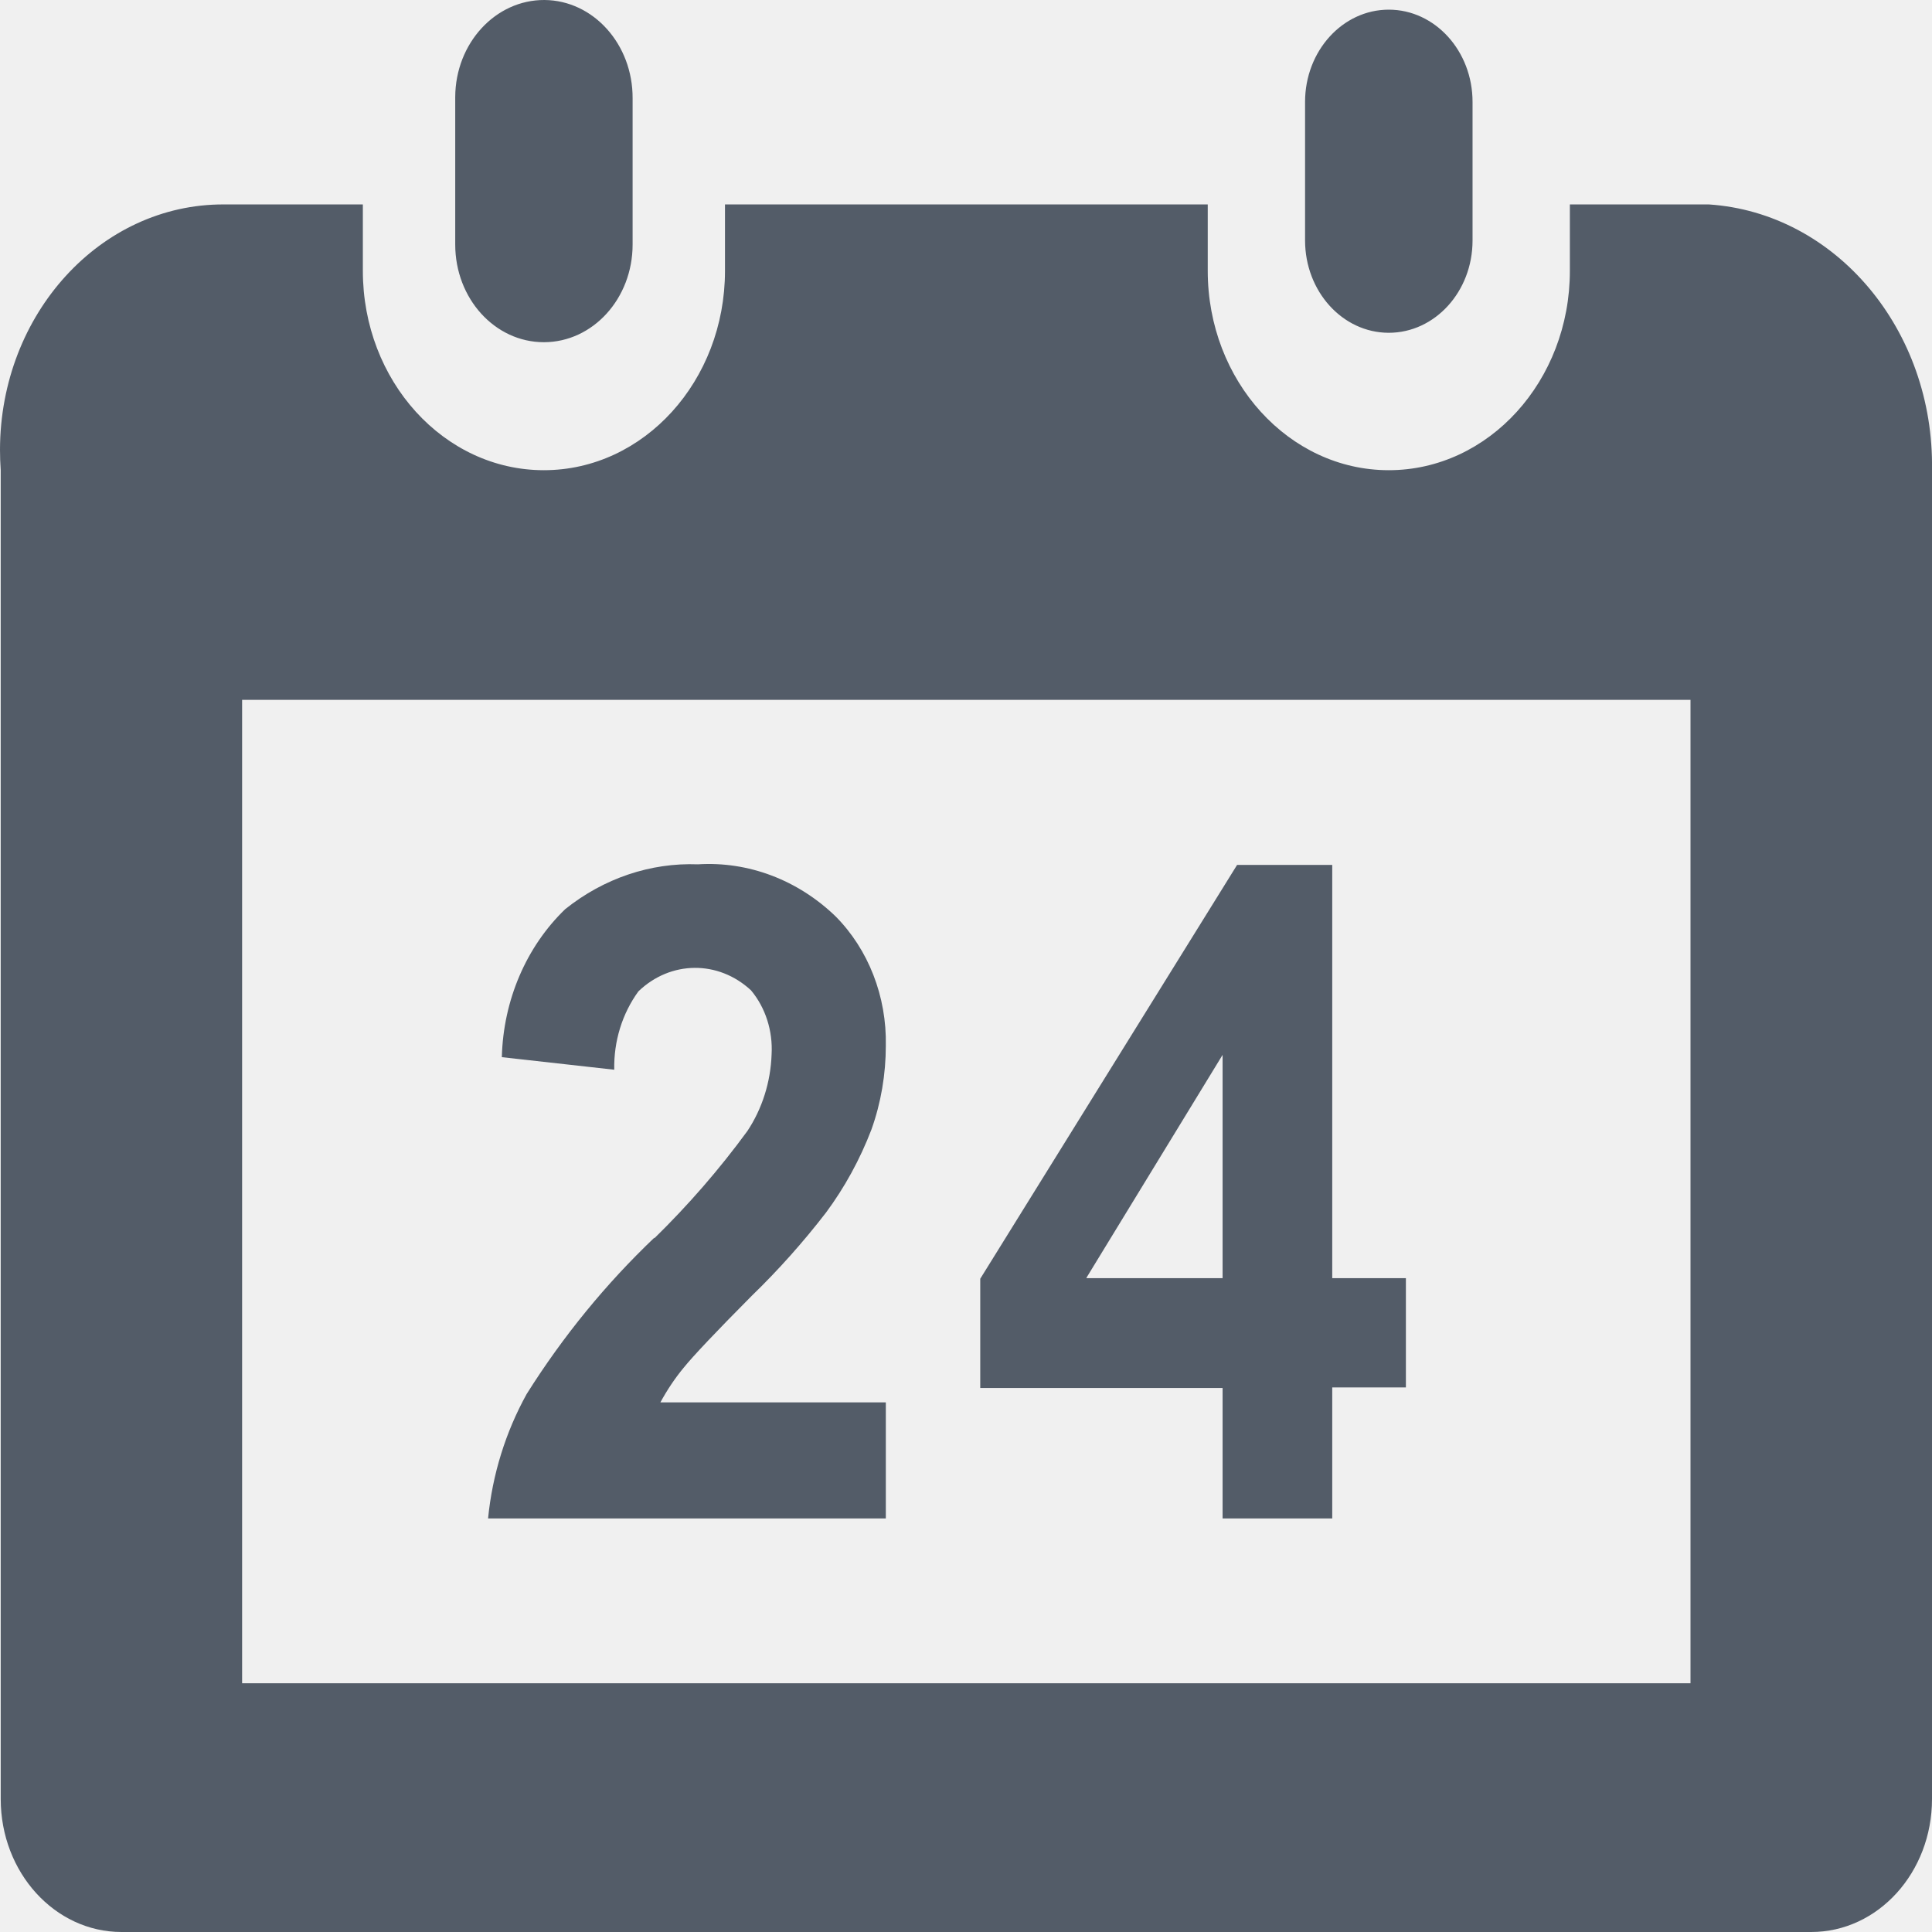
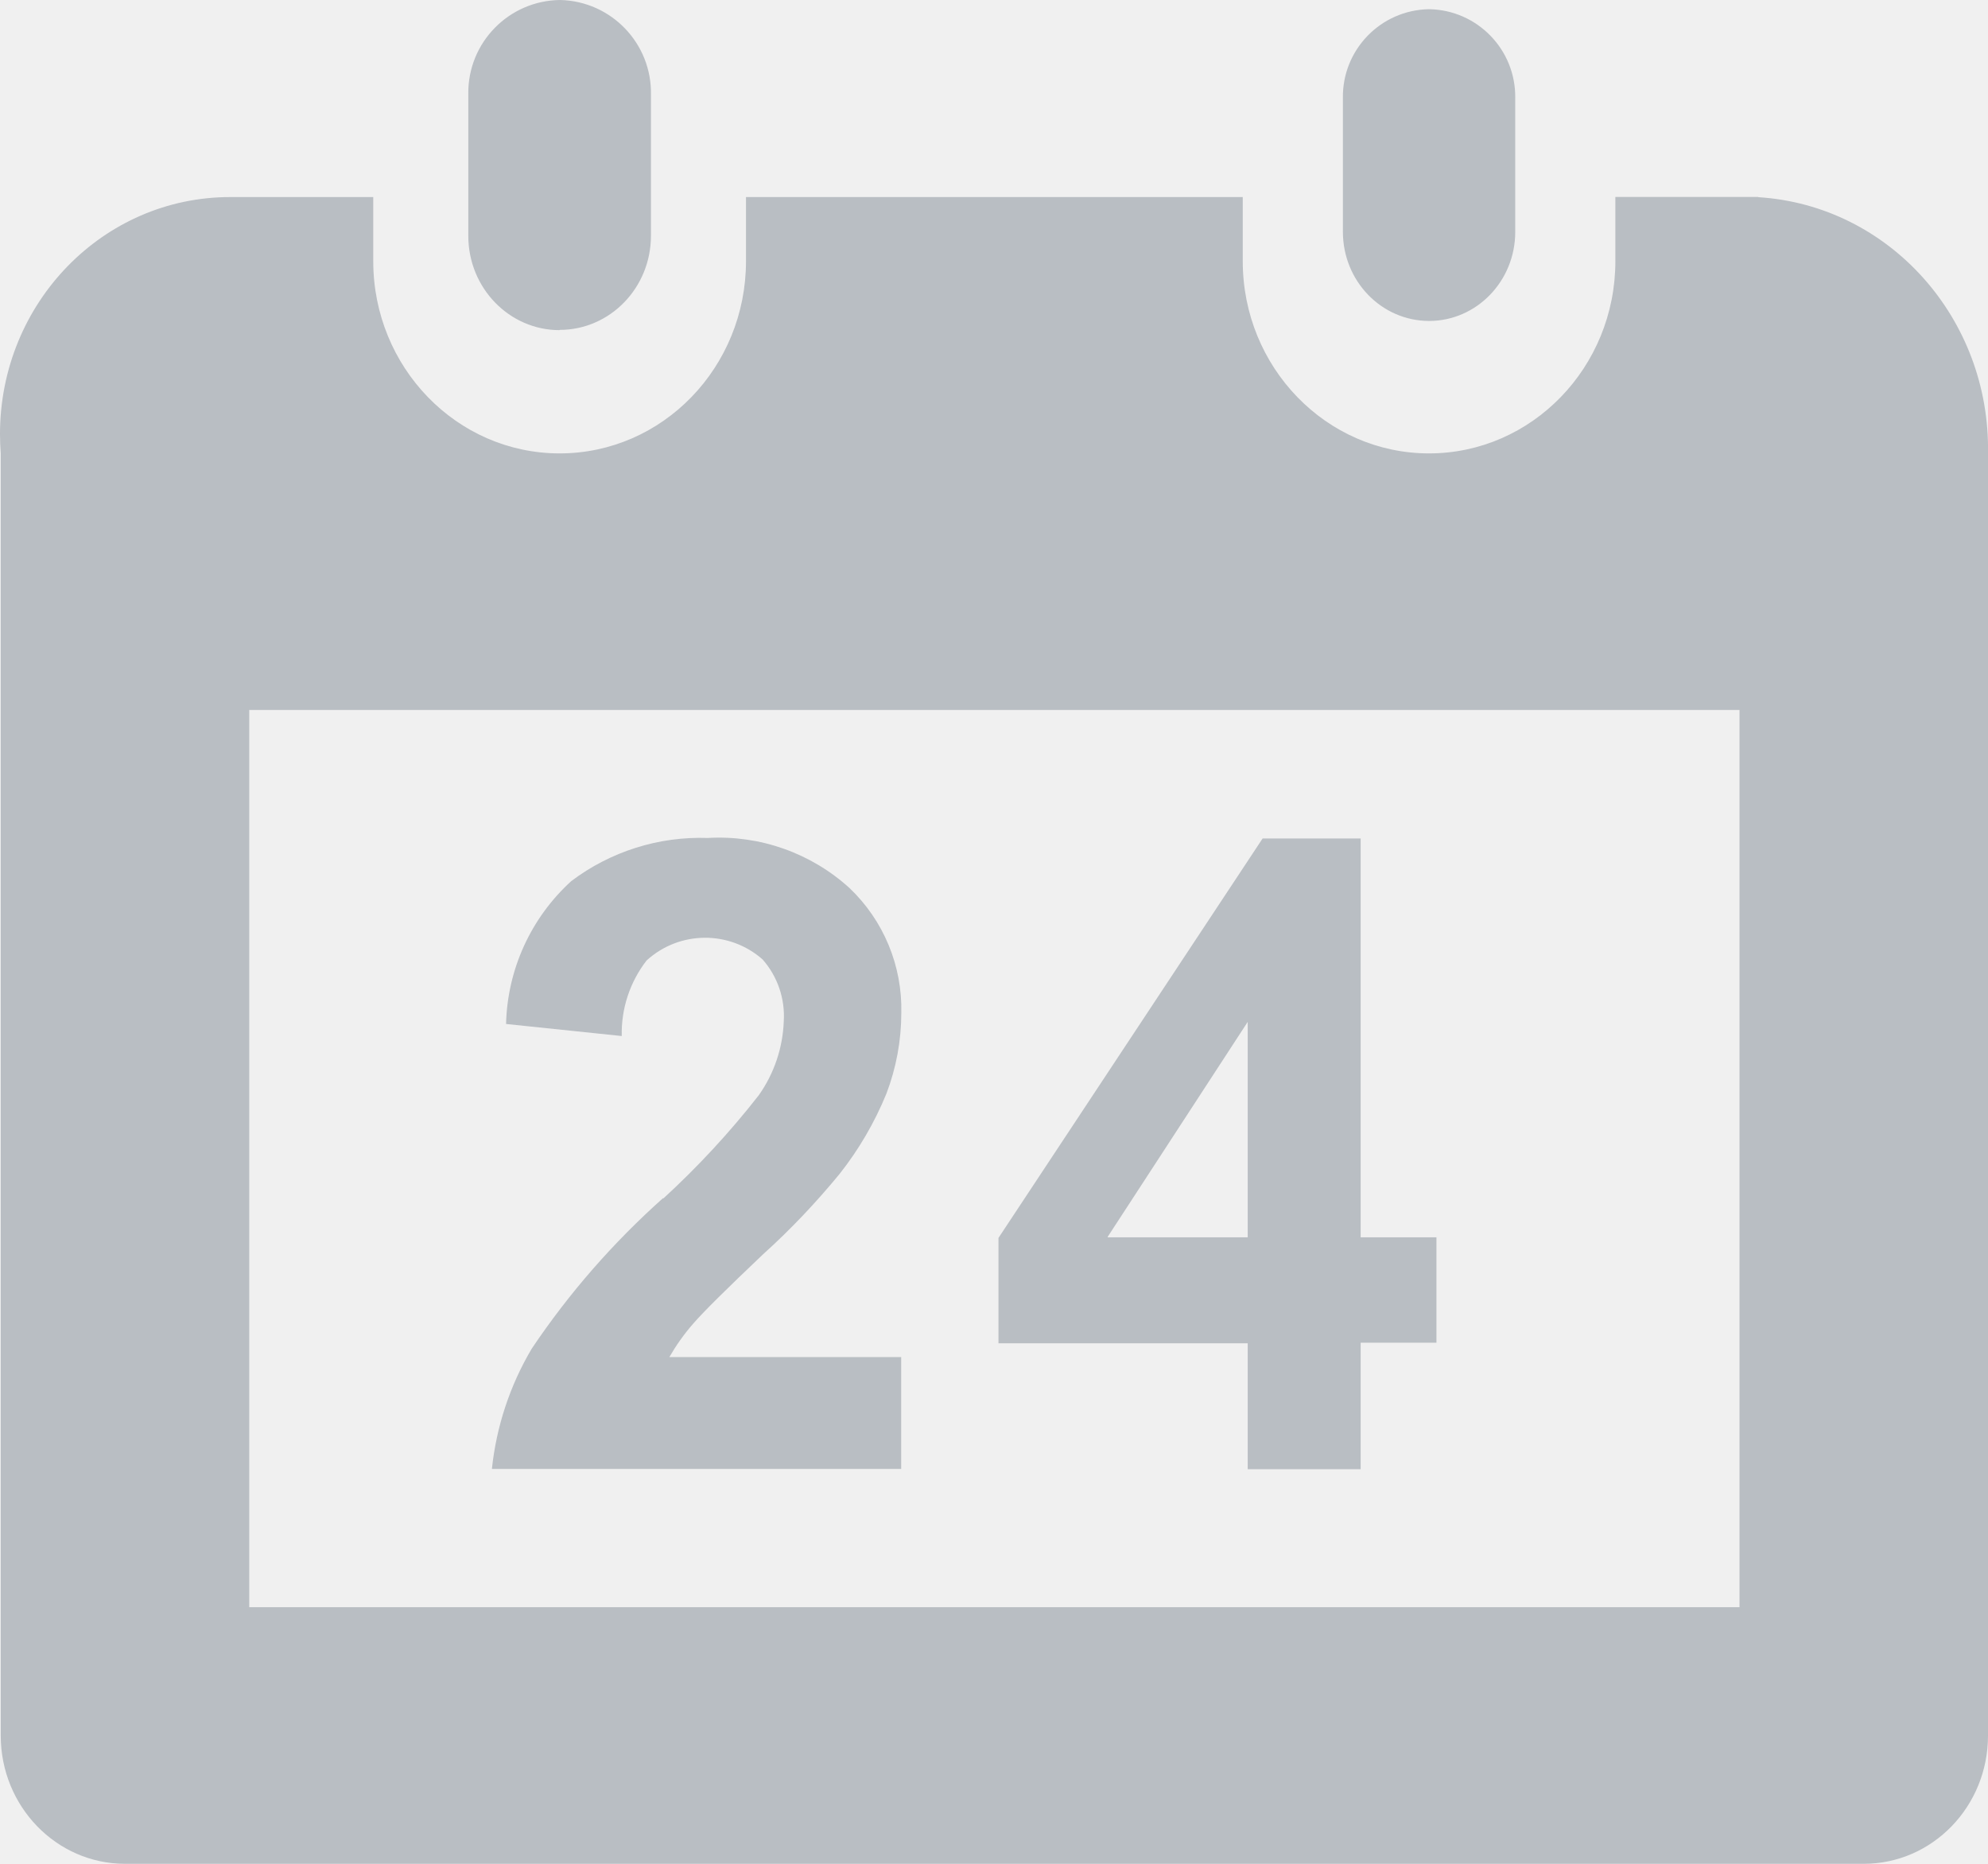
- <svg xmlns="http://www.w3.org/2000/svg" width="16" height="16" viewBox="0 0 16 16">
-   <path fill="#535C68" fill-rule="evenodd" d="M201.005,1024.94 L213,1024.94 L213,1016.796 L201.005,1016.796 L201.005,1024.94 Z M212.001,1012.693 L212.001,1013.243 C212.001,1014.154 211.329,1014.894 210.501,1014.894 C209.674,1014.894 209.002,1014.154 209.002,1013.243 L209.002,1012.693 L205.004,1012.693 L205.004,1013.243 C205.004,1014.154 204.333,1014.894 203.504,1014.894 C202.676,1014.894 202.005,1014.154 202.005,1013.243 L202.005,1012.693 L200.853,1012.693 C199.832,1012.69 199.002,1013.6 199,1014.724 C199,1014.78 199.002,1014.837 199.006,1014.894 L199.006,1025.899 C199.006,1026.507 199.454,1027 200.006,1027 L214,1027 C214.553,1027 215,1026.507 215,1025.899 L215,1014.894 C215.019,1013.733 214.204,1012.763 213.152,1012.693 L212.001,1012.693 Z M203.504,1013.834 C203.91,1013.834 204.239,1013.472 204.239,1013.025 L204.239,1011.814 C204.241,1011.368 203.915,1011.003 203.509,1011 C203.103,1010.998 202.772,1011.358 202.77,1011.803 L202.77,1011.814 L202.77,1013.025 C202.77,1013.472 203.098,1013.834 203.504,1013.834 Z M210.501,1013.756 C210.884,1013.756 211.195,1013.414 211.195,1012.992 L211.195,1012.991 L211.195,1011.844 C211.195,1011.422 210.884,1011.08 210.501,1011.08 C210.119,1011.08 209.808,1011.422 209.808,1011.844 L209.808,1012.991 C209.808,1013.412 210.117,1013.755 210.5,1013.756 L210.501,1013.756 Z M207.998,1021.581 L209.125,1019.736 L209.125,1021.585 L207.998,1021.585 L207.998,1021.581 Z M209.125,1023.575 L209.125,1023.58 L209.125,1022.495 L207.118,1022.495 L207.118,1021.59 L209.245,1018.163 L210.033,1018.163 L210.033,1021.585 L210.643,1021.585 L210.643,1022.49 L210.033,1022.49 L210.033,1023.575 L209.125,1023.575 Z M204.419,1021.25 L204.419,1021.255 C204.698,1020.982 204.956,1020.686 205.19,1020.366 C205.312,1020.182 205.382,1019.961 205.39,1019.733 C205.401,1019.538 205.34,1019.346 205.22,1019.202 C204.949,1018.95 204.553,1018.954 204.287,1019.21 C204.153,1019.394 204.082,1019.623 204.087,1019.859 L203.156,1019.755 C203.168,1019.284 203.358,1018.84 203.681,1018.529 C204,1018.274 204.387,1018.143 204.78,1018.158 C205.196,1018.132 205.606,1018.286 205.92,1018.589 C206.192,1018.863 206.344,1019.253 206.336,1019.659 C206.336,1019.897 206.296,1020.133 206.217,1020.354 C206.122,1020.602 205.995,1020.834 205.84,1021.043 C205.651,1021.288 205.445,1021.519 205.225,1021.732 C204.928,1022.031 204.74,1022.23 204.661,1022.328 C204.588,1022.416 204.524,1022.513 204.469,1022.614 L206.336,1022.614 L206.336,1023.575 L203.042,1023.575 C203.078,1023.21 203.188,1022.858 203.362,1022.544 C203.664,1022.064 204.019,1021.631 204.419,1021.25 Z" transform="translate(-199 -1011)" />
+ <svg xmlns="http://www.w3.org/2000/svg" width="16" height="15" fill="none">
+   <path fill="#828B95" fill-rule="evenodd" d="m8.915 9.954 1.127-1.73v1.734H8.915v-.004Zm1.127 1.87h.909v-1.018h.61v-.848h-.61v-3.21h-.789L8.036 9.963v.848h2.006v1.017-.004ZM5.337 9.642c-.4.357-.756.763-1.058 1.213a2.391 2.391 0 0 0-.32.967h3.294v-.9H5.387c.055-.095.119-.186.192-.269.079-.092.267-.278.564-.56.22-.198.425-.415.614-.645.155-.196.282-.414.377-.646a1.83 1.83 0 0 0 .12-.65 1.344 1.344 0 0 0-.417-1.005 1.56 1.56 0 0 0-1.14-.403 1.725 1.725 0 0 0-1.099.347 1.606 1.606 0 0 0-.525 1.15l.931.097a.955.955 0 0 1 .2-.608.699.699 0 0 1 .934-.008.69.69 0 0 1 .17.498 1.1 1.1 0 0 1-.2.593c-.234.3-.492.578-.771.834v-.005Zm-3.332 3.293H14V5.714H2.006v7.222Zm12.147-11.35h-1.151v.517c0 .854-.672 1.547-1.5 1.547-.827 0-1.499-.693-1.499-1.547v-.516H6.004v.516c0 .854-.671 1.547-1.5 1.547-.828 0-1.5-.693-1.5-1.547v-.516h-1.15C.831 1.585.001 2.437 0 3.492c0 .052.002.105.006.158v10.318c0 .57.448 1.032 1 1.032H15c.553 0 1-.462 1-1.032V3.65c.019-1.088-.796-1.997-1.848-2.063Zm-9.648 1.07c.406 0 .735-.339.735-.758V.764A.748.748 0 0 0 4.509 0a.747.747 0 0 0-.74.753v1.145c0 .42.33.759.735.759Zm6.998-.072c.382 0 .693-.321.693-.716V.79a.705.705 0 0 0-.694-.716.705.705 0 0 0-.693.716v1.075c0 .396.309.717.693.718Z" clip-rule="evenodd" opacity=".5" />
+   <mask id="a" width="16" height="15" x="0" y="0" maskUnits="userSpaceOnUse" style="mask-type:luminance">
+     <path fill="#fff" fill-rule="evenodd" d="m8.915 9.954 1.127-1.73v1.734H8.915v-.004Zm1.127 1.87h.909v-1.018h.61v-.848h-.61v-3.21h-.789L8.036 9.963v.848h2.006v1.017-.004ZM5.337 9.642c-.4.357-.756.763-1.058 1.213a2.391 2.391 0 0 0-.32.967h3.294v-.9H5.387c.055-.095.119-.186.192-.269.079-.092.267-.278.564-.56.22-.198.425-.415.614-.645.155-.196.282-.414.377-.646a1.83 1.83 0 0 0 .12-.65 1.344 1.344 0 0 0-.417-1.005 1.56 1.56 0 0 0-1.14-.403 1.725 1.725 0 0 0-1.099.347 1.606 1.606 0 0 0-.525 1.15l.931.097a.955.955 0 0 1 .2-.608.699.699 0 0 1 .934-.008.69.69 0 0 1 .17.498 1.1 1.1 0 0 1-.2.593c-.234.3-.492.578-.771.834v-.005Zm-3.332 3.293H14V5.714H2.006v7.222Zm12.147-11.35h-1.151v.517c0 .854-.672 1.547-1.5 1.547-.827 0-1.499-.693-1.499-1.547v-.516H6.004v.516c0 .854-.671 1.547-1.5 1.547-.828 0-1.5-.693-1.5-1.547v-.516h-1.15C.831 1.585.001 2.437 0 3.492c0 .052.002.105.006.158v10.318c0 .57.448 1.032 1 1.032H15c.553 0 1-.462 1-1.032V3.65c.019-1.088-.796-1.997-1.848-2.063Zm-9.648 1.07c.406 0 .735-.339.735-.758V.764A.748.748 0 0 0 4.509 0a.747.747 0 0 0-.74.753v1.145c0 .42.33.759.735.759Zm6.998-.072c.382 0 .693-.321.693-.716V.79a.705.705 0 0 0-.694-.716.705.705 0 0 0-.693.716v1.075c0 .396.309.717.693.718Z" clip-rule="evenodd" />
+   </mask>
</svg>
